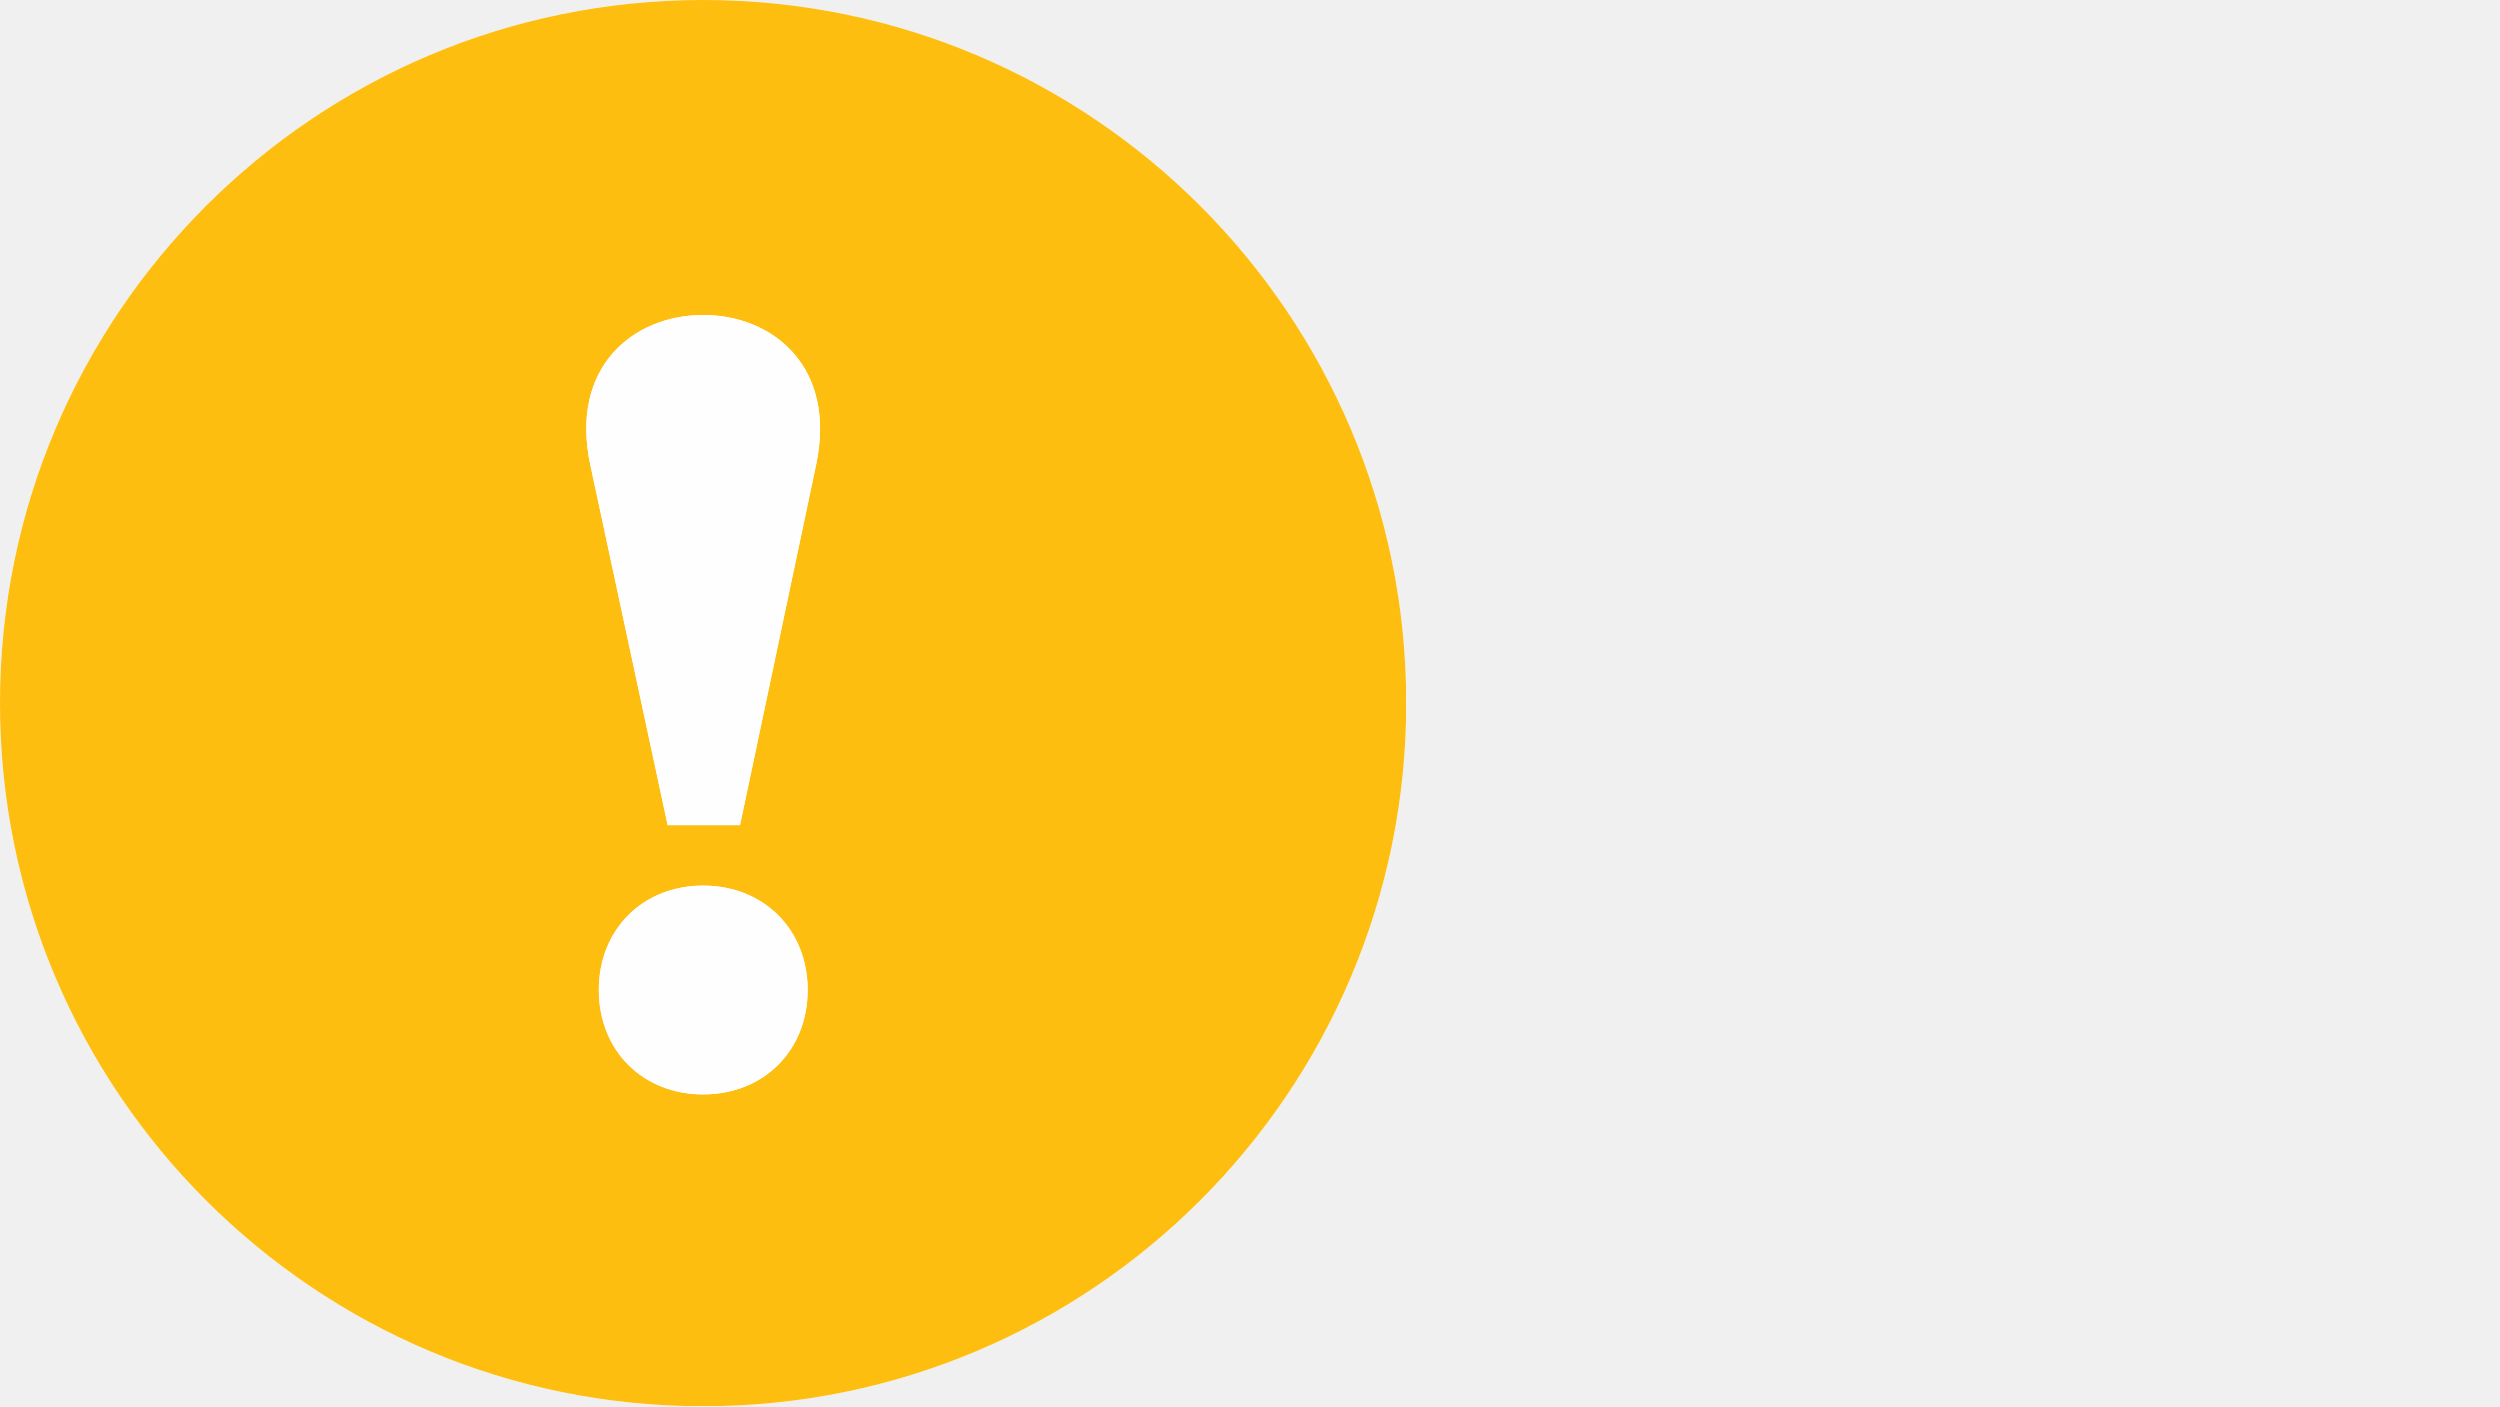
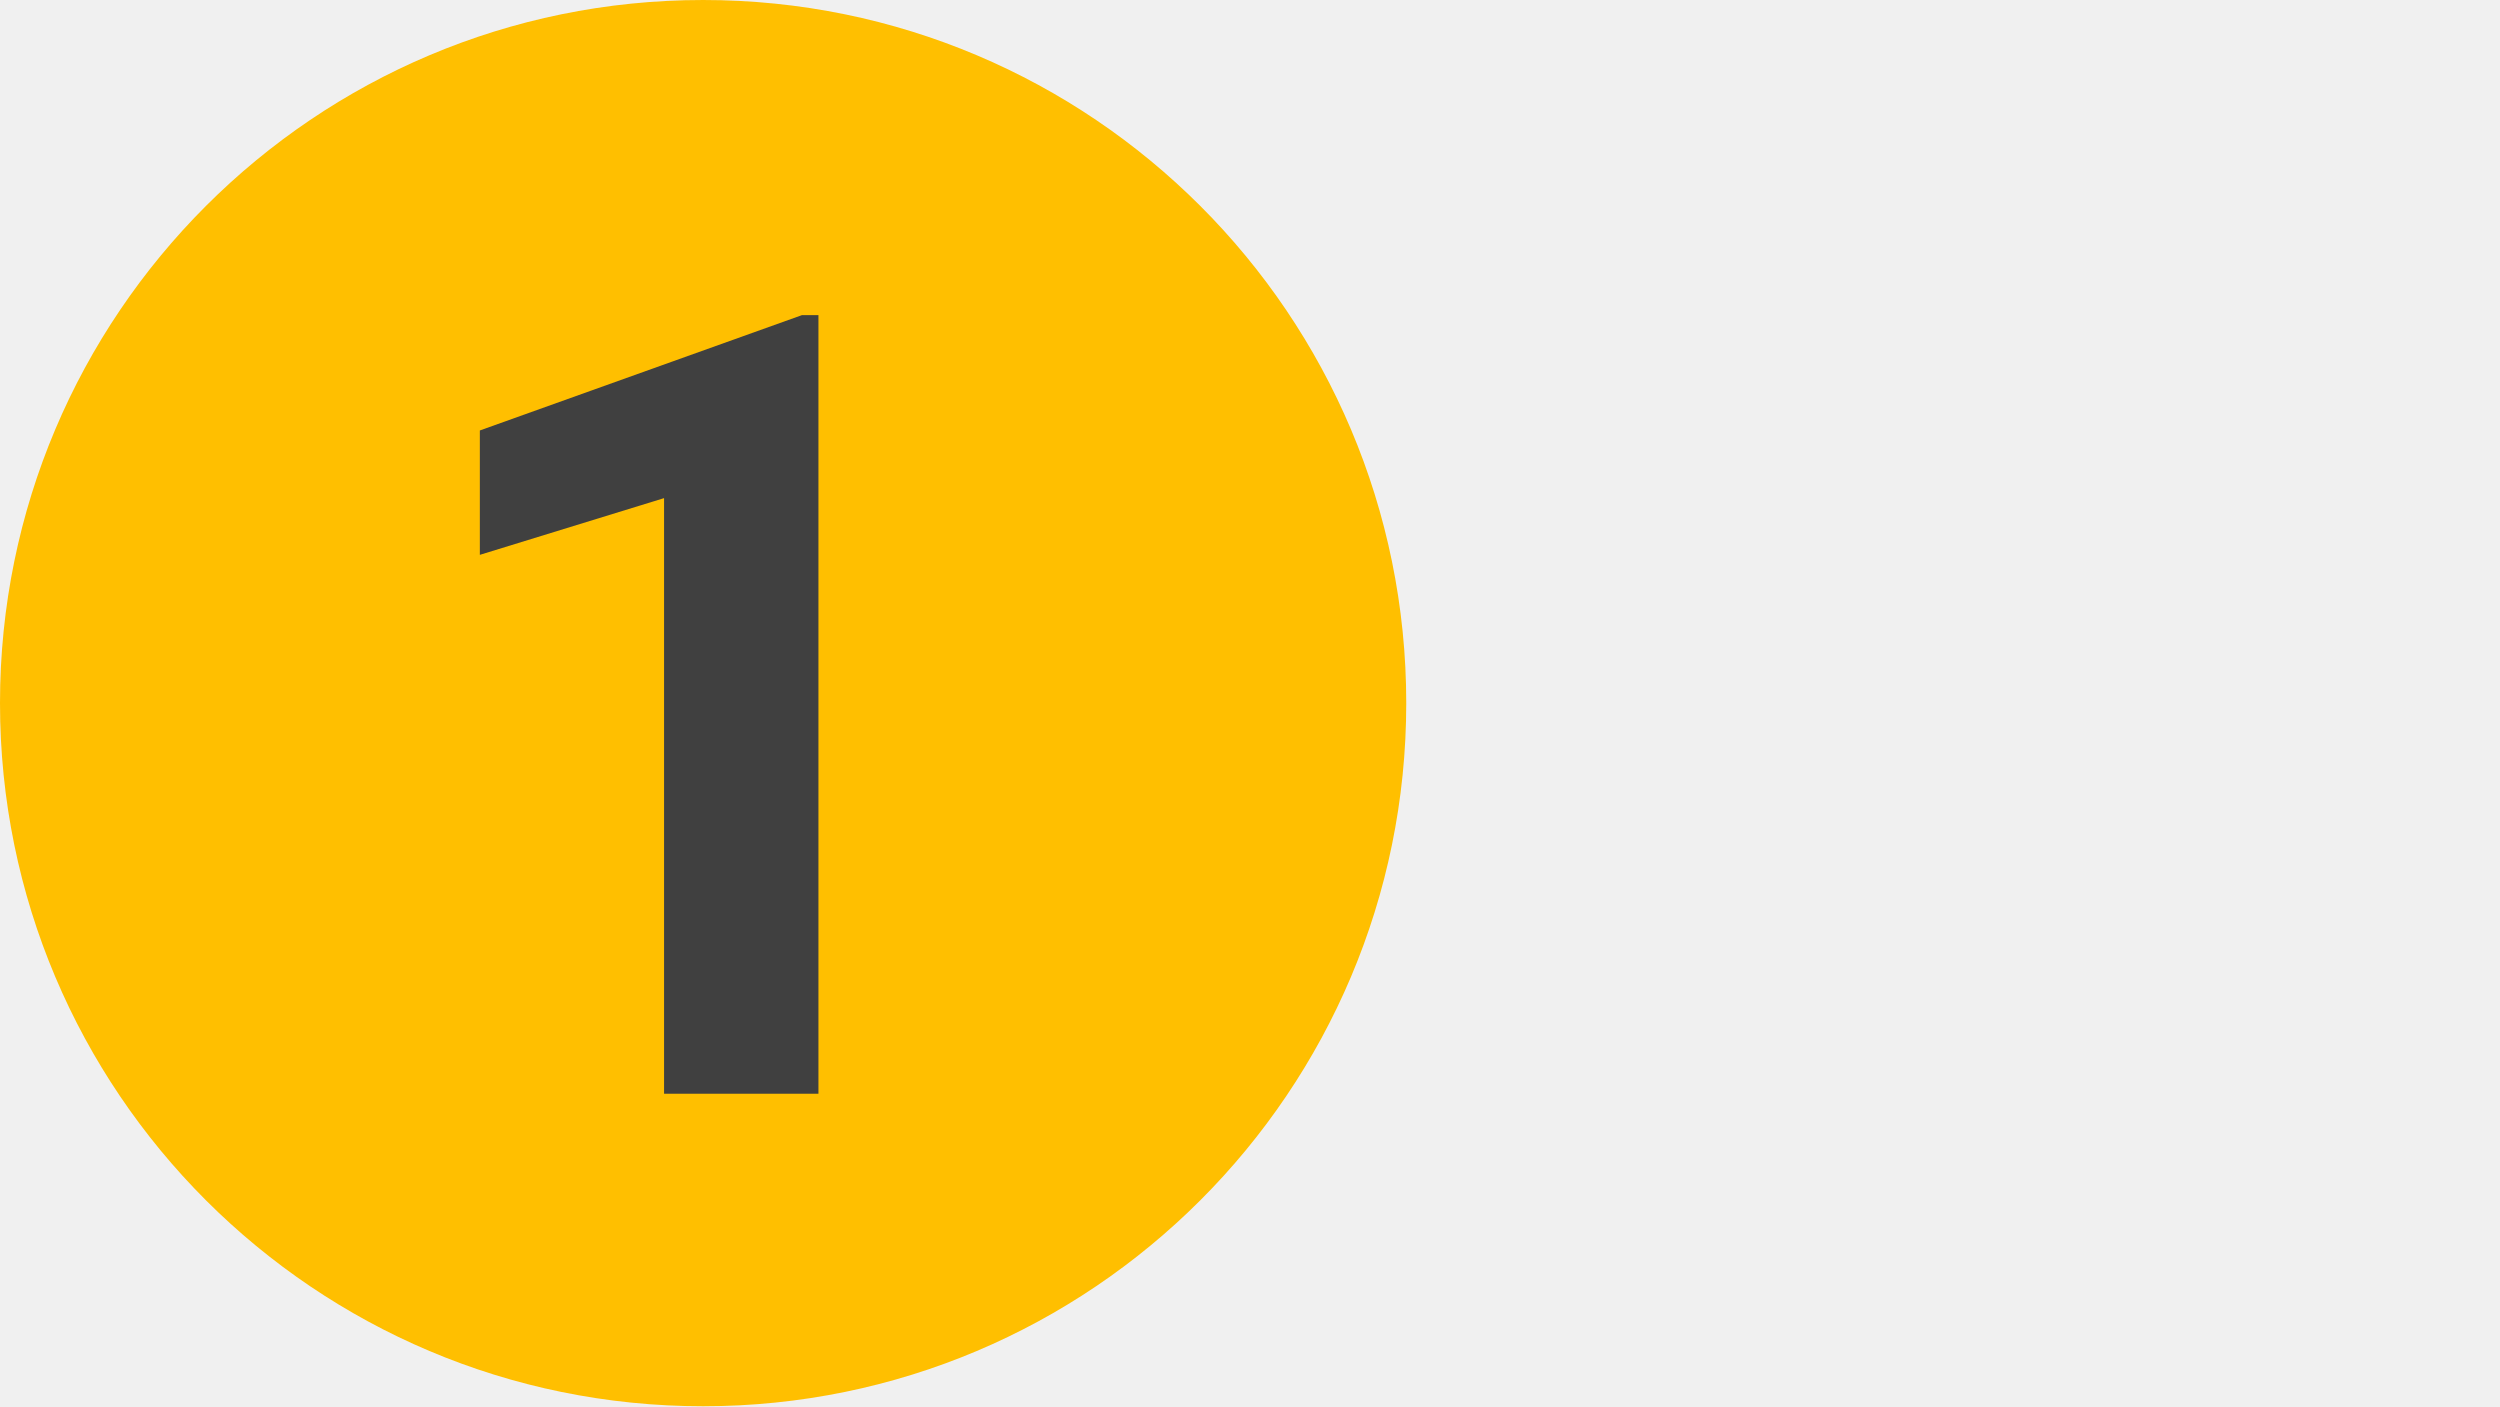
- <svg xmlns="http://www.w3.org/2000/svg" xmlns:xlink="http://www.w3.org/1999/xlink" width="16px" height="9px" viewBox="0 0 16 9" version="1.1">
-   <defs>
-     <polygon id="path-1" points="3.33066907e-16 9 3.33066907e-16 0 9 0 9 9 0 9" />
-   </defs>
-   <g id="Symbols" stroke="none" stroke-width="1" fill="none" fill-rule="evenodd">
-     <g id="F1/P1">
-       <g id="Page-1">
-         <path d="M4.5,0 C6.985,0 9,2.015 9,4.5 C9,6.985 6.985,9 4.5,9 C2.015,9 0,6.985 0,4.5 C0,2.015 2.015,0 4.5,0" id="Fill-1" fill="#FEFEFE" />
-         <g id="Group-5">
-           <mask id="mask-2" fill="white">
-             <use xlink:href="#path-1" />
-           </mask>
-           <g id="Clip-4" />
-           <path d="M5.222,2.98 L4.736,5.281 L4.273,5.281 L3.779,2.98 C3.642,2.35 4.053,2.016 4.5,2.016 C4.948,2.016 5.358,2.35 5.222,2.98 M4.5,7.004 C4.113,7.004 3.832,6.723 3.832,6.336 C3.832,5.949 4.113,5.668 4.5,5.668 C4.888,5.668 5.169,5.949 5.169,6.336 C5.169,6.723 4.888,7.004 4.5,7.004 M4.5,-7.5e-05 C2.015,-7.5e-05 -7.5e-05,2.015 -7.5e-05,4.5 C-7.5e-05,6.985 2.015,9 4.5,9 C6.985,9 9,6.985 9,4.5 C9,2.015 6.985,-7.5e-05 4.5,-7.5e-05" id="Fill-3" fill="#FEBE0F" mask="url(#mask-2)" />
+ <svg xmlns="http://www.w3.org/2000/svg" version="1.1" id="Layer_1" x="0px" y="0px" width="16px" height="9px" viewBox="0 0 16 9" enable-background="new 0 0 16 9" xml:space="preserve">
+   <g id="Symbols">
+     <g id="F1_x2F_P1">
+       <circle id="Oval-9" fill="#FFBF00" cx="4.5" cy="4.5" r="4.5" />
+       <g>
+         <g enable-background="new    ">
+           <path fill="#404040" d="M5.238,7H4.25V3.188L3.071,3.551V2.755l2.061-0.738h0.106V7z" />
        </g>
-         <path d="M4.5,7.004 C4.113,7.004 3.833,6.723 3.833,6.336 C3.833,5.949 4.113,5.668 4.5,5.668 C4.888,5.668 5.169,5.949 5.169,6.336 C5.169,6.723 4.888,7.004 4.5,7.004" id="Fill-6" fill="#FEFEFE" />
-         <path d="M5.222,2.98 L4.736,5.281 L4.273,5.281 L3.779,2.98 C3.642,2.35 4.053,2.016 4.5,2.016 C4.948,2.016 5.358,2.35 5.222,2.98" id="Fill-8" fill="#FEFEFE" />
      </g>
    </g>
  </g>
</svg>
